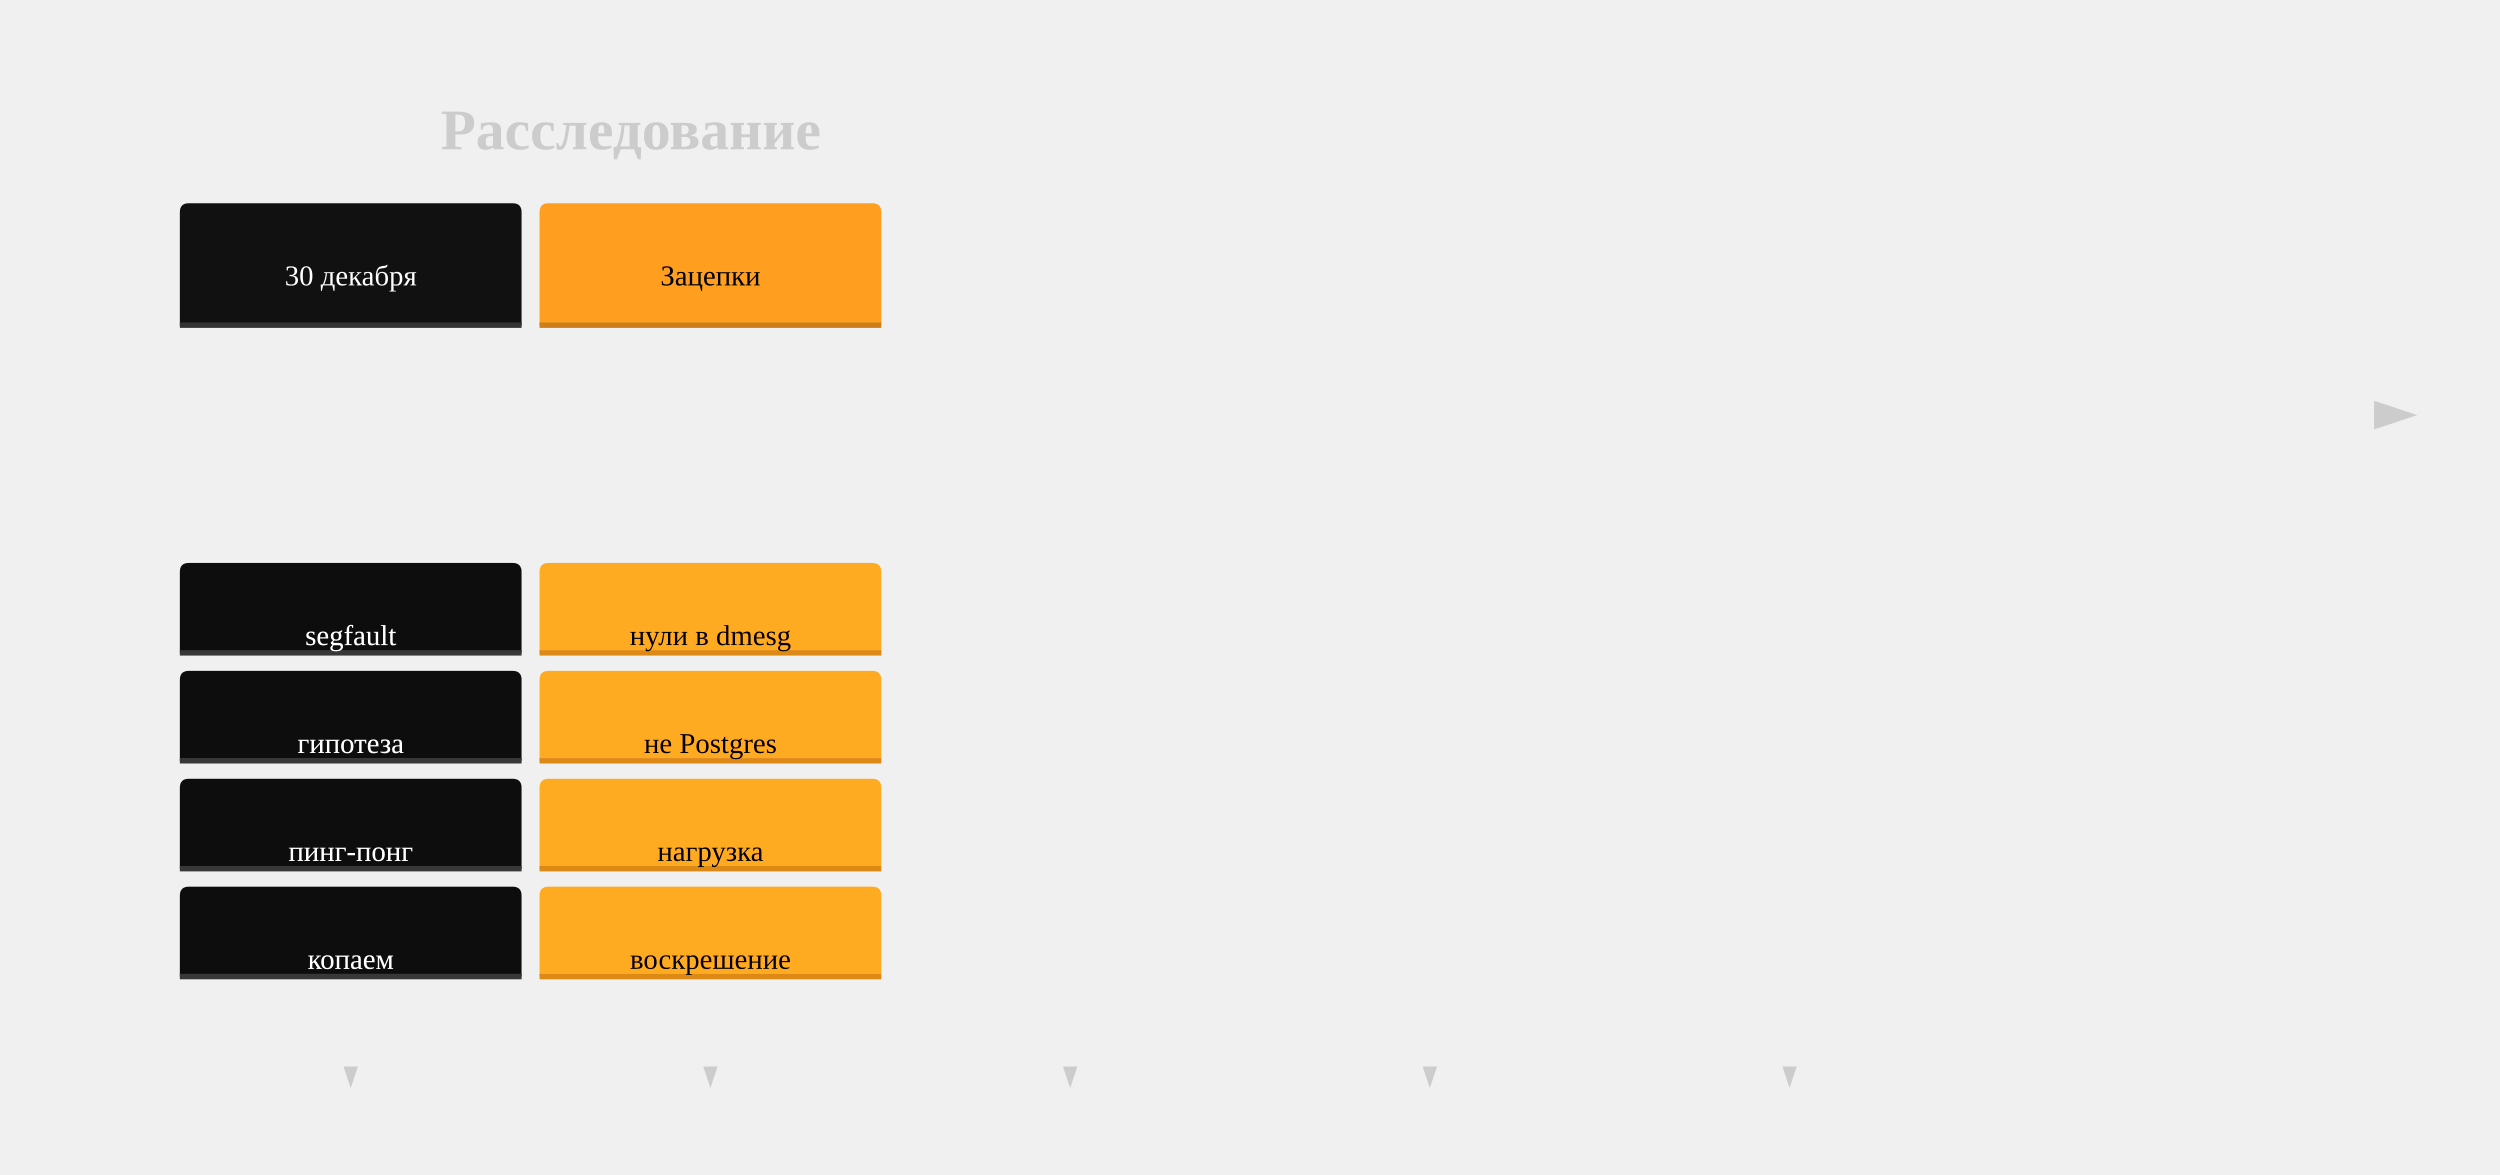
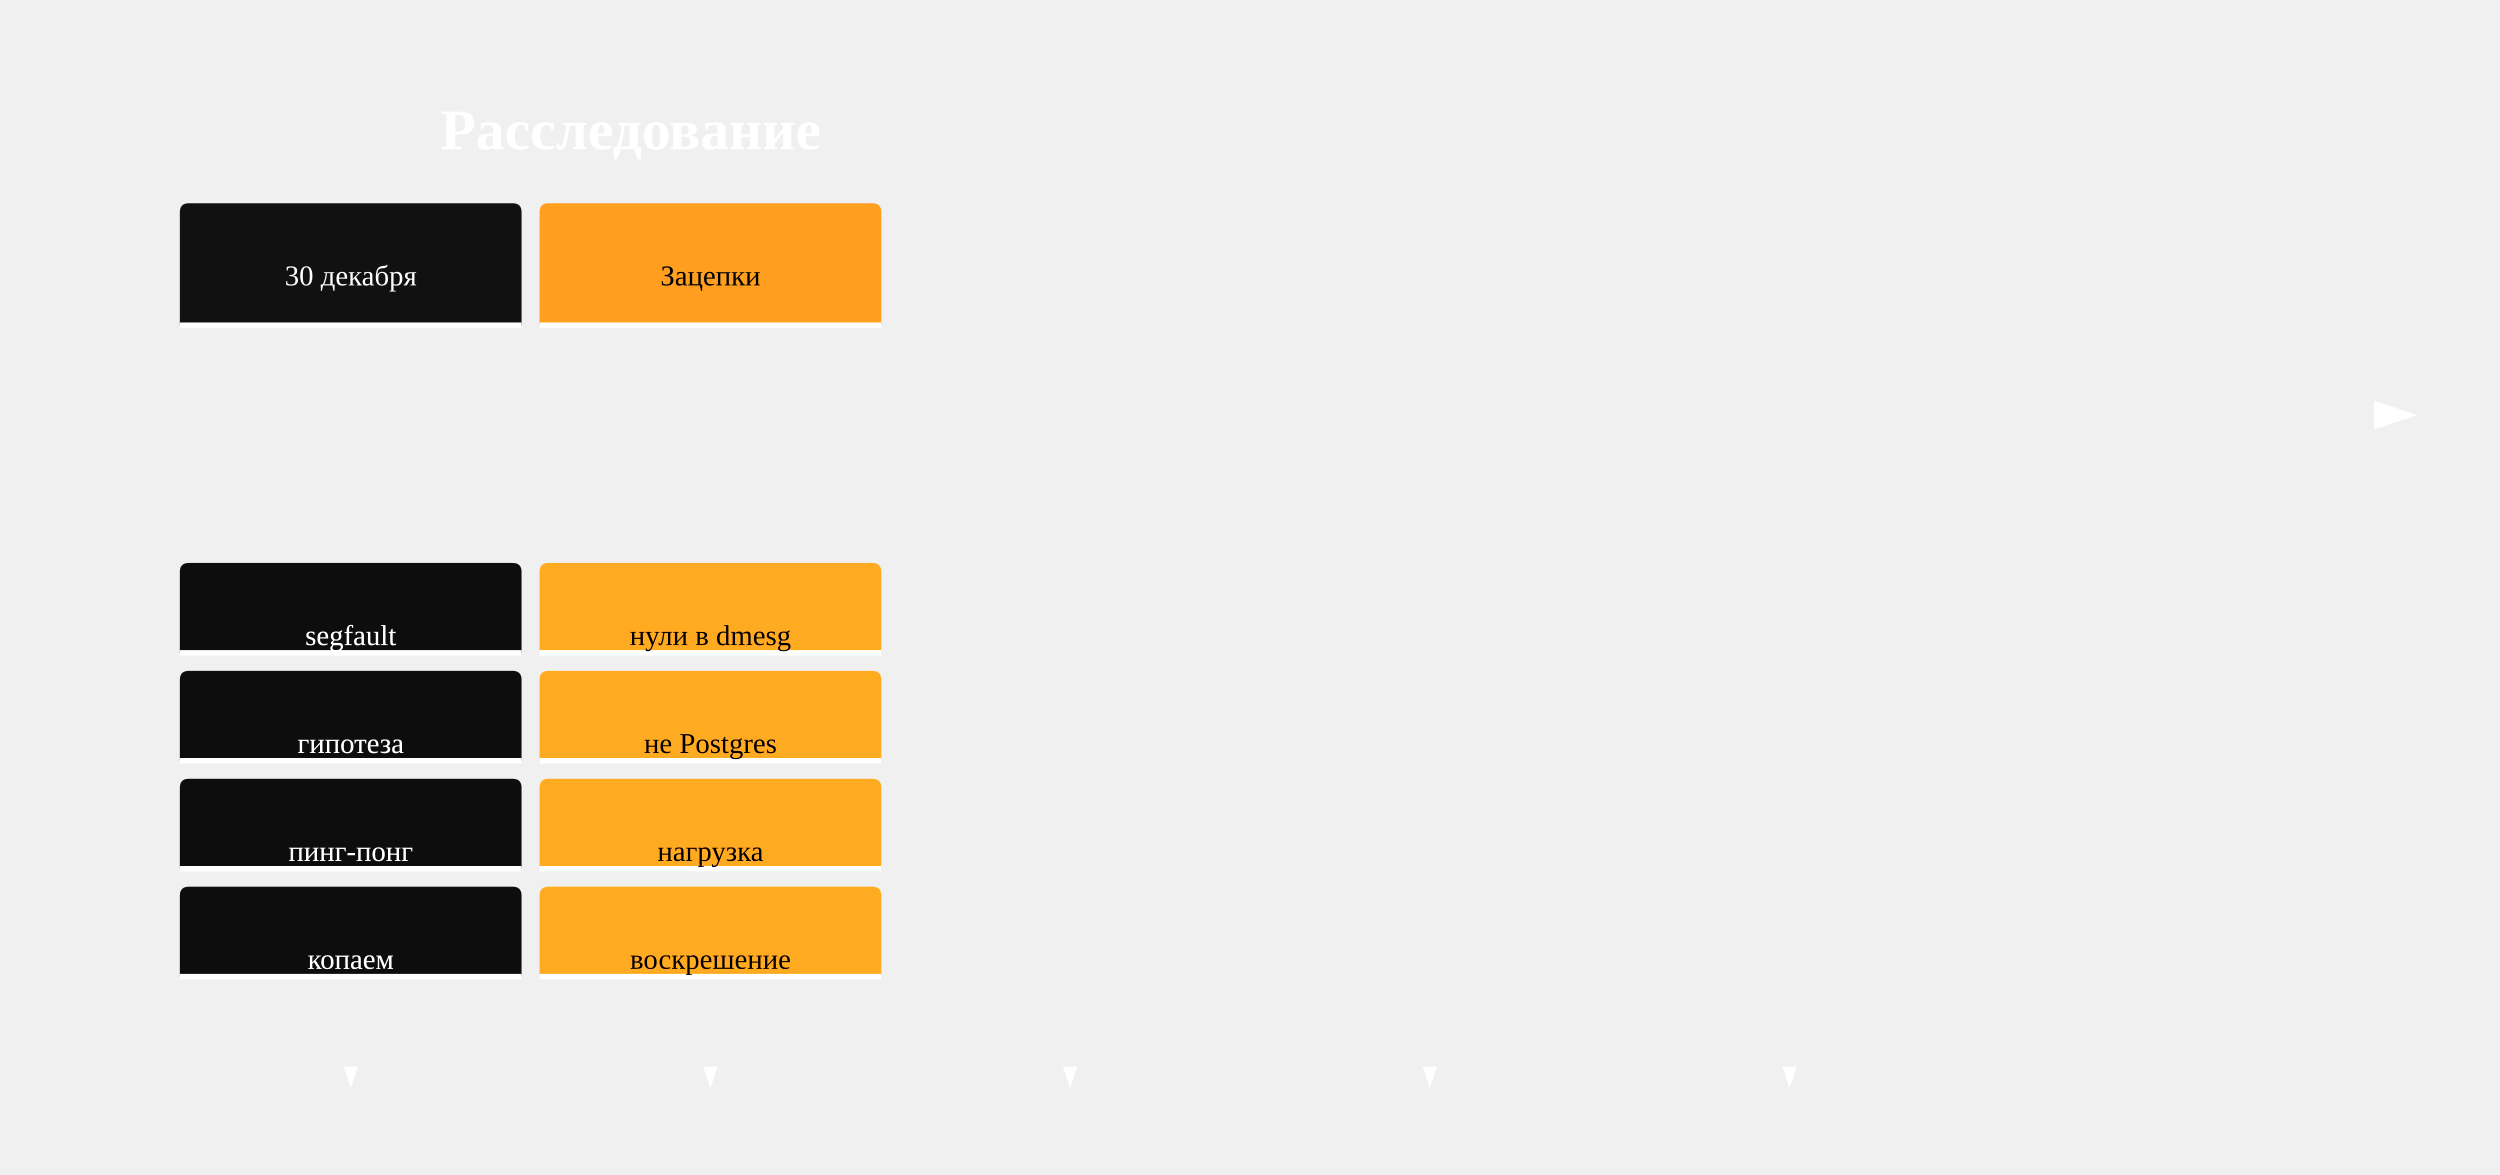
<svg xmlns="http://www.w3.org/2000/svg" id="my-svg" width="100%" style="max-width: 1390px; background-color: transparent;" viewBox="100 -63 1390 653" role="graphics-document document" aria-roledescription="timeline">
-   <style>#my-svg{font-size:16px;fill:#ccc;}@keyframes edge-animation-frame{from{stroke-dashoffset:0;}}@keyframes dash{to{stroke-dashoffset:0;}}#my-svg .edge-animation-slow{stroke-dasharray:9,5!important;stroke-dashoffset:900;animation:dash 50s linear infinite;stroke-linecap:round;}#my-svg .edge-animation-fast{stroke-dasharray:9,5!important;stroke-dashoffset:900;animation:dash 20s linear infinite;stroke-linecap:round;}#my-svg .error-icon{fill:#a44141;}#my-svg .error-text{fill:#ddd;stroke:#ddd;}#my-svg .edge-thickness-normal{stroke-width:1px;}#my-svg .edge-thickness-thick{stroke-width:3.5px;}#my-svg .edge-pattern-solid{stroke-dasharray:0;}#my-svg .edge-thickness-invisible{stroke-width:0;fill:none;}#my-svg .edge-pattern-dashed{stroke-dasharray:3;}#my-svg .edge-pattern-dotted{stroke-dasharray:2;}#my-svg .marker{fill:#333;stroke:#333;}#my-svg .marker.cross{stroke:#333;}#my-svg svg{font-size:16px;}#my-svg p{margin:0;}#my-svg .edge{stroke-width:3;}#my-svg .section--1 rect,#my-svg .section--1 path,#my-svg .section--1 circle,#my-svg .section--1 path{fill:#111111;}#my-svg .section--1 text{fill:#fff;}#my-svg .node-icon--1{font-size:40px;color:#fff;}#my-svg .section-edge--1{stroke:#111111;}#my-svg .edge-depth--1{stroke-width:17;}#my-svg .section--1 line{stroke:#333;stroke-width:3;}#my-svg .lineWrapper line{stroke:#fff;}#my-svg .disabled,#my-svg .disabled circle,#my-svg .disabled text{fill:lightgray;}#my-svg .disabled text{fill:#efefef;}#my-svg .section-0 rect,#my-svg .section-0 path,#my-svg .section-0 circle,#my-svg .section-0 path{fill:#ff9e1f;}#my-svg .section-0 text{fill:#000;}#my-svg .node-icon-0{font-size:40px;color:#000;}#my-svg .section-edge-0{stroke:#ff9e1f;}#my-svg .edge-depth-0{stroke-width:14;}#my-svg .section-0 line{stroke:#cc7e19;stroke-width:3;}#my-svg .lineWrapper line{stroke:#000;}#my-svg .disabled,#my-svg .disabled circle,#my-svg .disabled text{fill:lightgray;}#my-svg .disabled text{fill:#efefef;}#my-svg .section-1 rect,#my-svg .section-1 path,#my-svg .section-1 circle,#my-svg .section-1 path{fill:transparent;}#my-svg .section-1 text{fill:transparent;}#my-svg .node-icon-1{font-size:40px;color:transparent;}#my-svg .section-edge-1{stroke:transparent;}#my-svg .edge-depth-1{stroke-width:11;}#my-svg .section-1 line{stroke:rgba(255, 255, 255, 0);stroke-width:3;}#my-svg .lineWrapper line{stroke:transparent;}#my-svg .disabled,#my-svg .disabled circle,#my-svg .disabled text{fill:lightgray;}#my-svg .disabled text{fill:#efefef;}#my-svg .section-2 rect,#my-svg .section-2 path,#my-svg .section-2 circle,#my-svg .section-2 path{fill:transparent;}#my-svg .section-2 text{fill:transparent;}#my-svg .node-icon-2{font-size:40px;color:transparent;}#my-svg .section-edge-2{stroke:transparent;}#my-svg .edge-depth-2{stroke-width:8;}#my-svg .section-2 line{stroke:rgba(255, 255, 255, 0);stroke-width:3;}#my-svg .lineWrapper line{stroke:transparent;}#my-svg .disabled,#my-svg .disabled circle,#my-svg .disabled text{fill:lightgray;}#my-svg .disabled text{fill:#efefef;}#my-svg .section-3 rect,#my-svg .section-3 path,#my-svg .section-3 circle,#my-svg .section-3 path{fill:transparent;}#my-svg .section-3 text{fill:transparent;}#my-svg .node-icon-3{font-size:40px;color:transparent;}#my-svg .section-edge-3{stroke:transparent;}#my-svg .edge-depth-3{stroke-width:5;}#my-svg .section-3 line{stroke:rgba(255, 255, 255, 0);stroke-width:3;}#my-svg .lineWrapper line{stroke:transparent;}#my-svg .disabled,#my-svg .disabled circle,#my-svg .disabled text{fill:lightgray;}#my-svg .disabled text{fill:#efefef;}#my-svg .section-4 rect,#my-svg .section-4 path,#my-svg .section-4 circle,#my-svg .section-4 path{fill:transparent;}#my-svg .section-4 text{fill:transparent;}#my-svg .node-icon-4{font-size:40px;color:transparent;}#my-svg .section-edge-4{stroke:transparent;}#my-svg .edge-depth-4{stroke-width:2;}#my-svg .section-4 line{stroke:rgba(255, 255, 255, 0);stroke-width:3;}#my-svg .lineWrapper line{stroke:transparent;}#my-svg .disabled,#my-svg .disabled circle,#my-svg .disabled text{fill:lightgray;}#my-svg .disabled text{fill:#efefef;}#my-svg .section-5 rect,#my-svg .section-5 path,#my-svg .section-5 circle,#my-svg .section-5 path{fill:transparent;}#my-svg .section-5 text{fill:transparent;}#my-svg .node-icon-5{font-size:40px;color:transparent;}#my-svg .section-edge-5{stroke:transparent;}#my-svg .edge-depth-5{stroke-width:-1;}#my-svg .section-5 line{stroke:rgba(255, 255, 255, 0);stroke-width:3;}#my-svg .lineWrapper line{stroke:transparent;}#my-svg .disabled,#my-svg .disabled circle,#my-svg .disabled text{fill:lightgray;}#my-svg .disabled text{fill:#efefef;}#my-svg .section-6 rect,#my-svg .section-6 path,#my-svg .section-6 circle,#my-svg .section-6 path{fill:transparent;}#my-svg .section-6 text{fill:transparent;}#my-svg .node-icon-6{font-size:40px;color:transparent;}#my-svg .section-edge-6{stroke:transparent;}#my-svg .edge-depth-6{stroke-width:-4;}#my-svg .section-6 line{stroke:rgba(255, 255, 255, 0);stroke-width:3;}#my-svg .lineWrapper line{stroke:transparent;}#my-svg .disabled,#my-svg .disabled circle,#my-svg .disabled text{fill:lightgray;}#my-svg .disabled text{fill:#efefef;}#my-svg .section-7 rect,#my-svg .section-7 path,#my-svg .section-7 circle,#my-svg .section-7 path{fill:transparent;}#my-svg .section-7 text{fill:transparent;}#my-svg .node-icon-7{font-size:40px;color:transparent;}#my-svg .section-edge-7{stroke:transparent;}#my-svg .edge-depth-7{stroke-width:-7;}#my-svg .section-7 line{stroke:rgba(255, 255, 255, 0);stroke-width:3;}#my-svg .lineWrapper line{stroke:transparent;}#my-svg .disabled,#my-svg .disabled circle,#my-svg .disabled text{fill:lightgray;}#my-svg .disabled text{fill:#efefef;}#my-svg .section-8 rect,#my-svg .section-8 path,#my-svg .section-8 circle,#my-svg .section-8 path{fill:transparent;}#my-svg .section-8 text{fill:transparent;}#my-svg .node-icon-8{font-size:40px;color:transparent;}#my-svg .section-edge-8{stroke:transparent;}#my-svg .edge-depth-8{stroke-width:-10;}#my-svg .section-8 line{stroke:rgba(255, 255, 255, 0);stroke-width:3;}#my-svg .lineWrapper line{stroke:transparent;}#my-svg .disabled,#my-svg .disabled circle,#my-svg .disabled text{fill:lightgray;}#my-svg .disabled text{fill:#efefef;}#my-svg .section-9 rect,#my-svg .section-9 path,#my-svg .section-9 circle,#my-svg .section-9 path{fill:transparent;}#my-svg .section-9 text{fill:transparent;}#my-svg .node-icon-9{font-size:40px;color:transparent;}#my-svg .section-edge-9{stroke:transparent;}#my-svg .edge-depth-9{stroke-width:-13;}#my-svg .section-9 line{stroke:rgba(255, 255, 255, 0);stroke-width:3;}#my-svg .lineWrapper line{stroke:transparent;}#my-svg .disabled,#my-svg .disabled circle,#my-svg .disabled text{fill:lightgray;}#my-svg .disabled text{fill:#efefef;}#my-svg .section-10 rect,#my-svg .section-10 path,#my-svg .section-10 circle,#my-svg .section-10 path{fill:transparent;}#my-svg .section-10 text{fill:transparent;}#my-svg .node-icon-10{font-size:40px;color:transparent;}#my-svg .section-edge-10{stroke:transparent;}#my-svg .edge-depth-10{stroke-width:-16;}#my-svg .section-10 line{stroke:rgba(255, 255, 255, 0);stroke-width:3;}#my-svg .lineWrapper line{stroke:transparent;}#my-svg .disabled,#my-svg .disabled circle,#my-svg .disabled text{fill:lightgray;}#my-svg .disabled text{fill:#efefef;}#my-svg .section-root rect,#my-svg .section-root path,#my-svg .section-root circle{fill:hsl(180, 1.587%, 48.353%);}#my-svg .section-root text{fill:#2c2c2c;}#my-svg .icon-container{height:100%;display:flex;justify-content:center;align-items:center;}#my-svg .edge{fill:none;}#my-svg .eventWrapper{filter:brightness(120%);}#my-svg :root{--mermaid-font-family:"trebuchet ms",verdana,arial,sans-serif;}</style>
+   <style>#my-svg{font-size:16px;fill:#fff;}@keyframes edge-animation-frame{from{stroke-dashoffset:0;}}@keyframes dash{to{stroke-dashoffset:0;}}#my-svg .edge-animation-slow{stroke-dasharray:9,5!important;stroke-dashoffset:900;animation:dash 50s linear infinite;stroke-linecap:round;}#my-svg .edge-animation-fast{stroke-dasharray:9,5!important;stroke-dashoffset:900;animation:dash 20s linear infinite;stroke-linecap:round;}#my-svg .error-icon{fill:#111111;}#my-svg .error-text{fill:#fff;stroke:#fff;}#my-svg .edge-thickness-normal{stroke-width:1px;}#my-svg .edge-thickness-thick{stroke-width:3.5px;}#my-svg .edge-pattern-solid{stroke-dasharray:0;}#my-svg .edge-thickness-invisible{stroke-width:0;fill:none;}#my-svg .edge-pattern-dashed{stroke-dasharray:3;}#my-svg .edge-pattern-dotted{stroke-dasharray:2;}#my-svg .marker{fill:#ff9e1f;stroke:#ff9e1f;}#my-svg .marker.cross{stroke:#ff9e1f;}#my-svg svg{font-size:16px;}#my-svg p{margin:0;}#my-svg .edge{stroke-width:3;}#my-svg .section--1 rect,#my-svg .section--1 path,#my-svg .section--1 circle,#my-svg .section--1 path{fill:#111111;}#my-svg .section--1 text{fill:#fff;}#my-svg .node-icon--1{font-size:40px;color:#fff;}#my-svg .section-edge--1{stroke:#111111;}#my-svg .edge-depth--1{stroke-width:17;}#my-svg .section--1 line{stroke:#ffffff;stroke-width:3;}#my-svg .lineWrapper line{stroke:#fff;}#my-svg .disabled,#my-svg .disabled circle,#my-svg .disabled text{fill:lightgray;}#my-svg .disabled text{fill:#efefef;}#my-svg .section-0 rect,#my-svg .section-0 path,#my-svg .section-0 circle,#my-svg .section-0 path{fill:#ff9e1f;}#my-svg .section-0 text{fill:#000;}#my-svg .node-icon-0{font-size:40px;color:#000;}#my-svg .section-edge-0{stroke:#ff9e1f;}#my-svg .edge-depth-0{stroke-width:14;}#my-svg .section-0 line{stroke:#ffffff;stroke-width:3;}#my-svg .lineWrapper line{stroke:#000;}#my-svg .disabled,#my-svg .disabled circle,#my-svg .disabled text{fill:lightgray;}#my-svg .disabled text{fill:#efefef;}#my-svg .section-1 rect,#my-svg .section-1 path,#my-svg .section-1 circle,#my-svg .section-1 path{fill:transparent;}#my-svg .section-1 text{fill:transparent;}#my-svg .node-icon-1{font-size:40px;color:transparent;}#my-svg .section-edge-1{stroke:transparent;}#my-svg .edge-depth-1{stroke-width:11;}#my-svg .section-1 line{stroke:rgba(255, 255, 255, 0);stroke-width:3;}#my-svg .lineWrapper line{stroke:transparent;}#my-svg .disabled,#my-svg .disabled circle,#my-svg .disabled text{fill:lightgray;}#my-svg .disabled text{fill:#efefef;}#my-svg .section-2 rect,#my-svg .section-2 path,#my-svg .section-2 circle,#my-svg .section-2 path{fill:transparent;}#my-svg .section-2 text{fill:transparent;}#my-svg .node-icon-2{font-size:40px;color:transparent;}#my-svg .section-edge-2{stroke:transparent;}#my-svg .edge-depth-2{stroke-width:8;}#my-svg .section-2 line{stroke:rgba(255, 255, 255, 0);stroke-width:3;}#my-svg .lineWrapper line{stroke:transparent;}#my-svg .disabled,#my-svg .disabled circle,#my-svg .disabled text{fill:lightgray;}#my-svg .disabled text{fill:#efefef;}#my-svg .section-3 rect,#my-svg .section-3 path,#my-svg .section-3 circle,#my-svg .section-3 path{fill:transparent;}#my-svg .section-3 text{fill:transparent;}#my-svg .node-icon-3{font-size:40px;color:transparent;}#my-svg .section-edge-3{stroke:transparent;}#my-svg .edge-depth-3{stroke-width:5;}#my-svg .section-3 line{stroke:rgba(255, 255, 255, 0);stroke-width:3;}#my-svg .lineWrapper line{stroke:transparent;}#my-svg .disabled,#my-svg .disabled circle,#my-svg .disabled text{fill:lightgray;}#my-svg .disabled text{fill:#efefef;}#my-svg .section-4 rect,#my-svg .section-4 path,#my-svg .section-4 circle,#my-svg .section-4 path{fill:transparent;}#my-svg .section-4 text{fill:transparent;}#my-svg .node-icon-4{font-size:40px;color:transparent;}#my-svg .section-edge-4{stroke:transparent;}#my-svg .edge-depth-4{stroke-width:2;}#my-svg .section-4 line{stroke:rgba(255, 255, 255, 0);stroke-width:3;}#my-svg .lineWrapper line{stroke:transparent;}#my-svg .disabled,#my-svg .disabled circle,#my-svg .disabled text{fill:lightgray;}#my-svg .disabled text{fill:#efefef;}#my-svg .section-5 rect,#my-svg .section-5 path,#my-svg .section-5 circle,#my-svg .section-5 path{fill:transparent;}#my-svg .section-5 text{fill:transparent;}#my-svg .node-icon-5{font-size:40px;color:transparent;}#my-svg .section-edge-5{stroke:transparent;}#my-svg .edge-depth-5{stroke-width:-1;}#my-svg .section-5 line{stroke:rgba(255, 255, 255, 0);stroke-width:3;}#my-svg .lineWrapper line{stroke:transparent;}#my-svg .disabled,#my-svg .disabled circle,#my-svg .disabled text{fill:lightgray;}#my-svg .disabled text{fill:#efefef;}#my-svg .section-6 rect,#my-svg .section-6 path,#my-svg .section-6 circle,#my-svg .section-6 path{fill:transparent;}#my-svg .section-6 text{fill:transparent;}#my-svg .node-icon-6{font-size:40px;color:transparent;}#my-svg .section-edge-6{stroke:transparent;}#my-svg .edge-depth-6{stroke-width:-4;}#my-svg .section-6 line{stroke:rgba(255, 255, 255, 0);stroke-width:3;}#my-svg .lineWrapper line{stroke:transparent;}#my-svg .disabled,#my-svg .disabled circle,#my-svg .disabled text{fill:lightgray;}#my-svg .disabled text{fill:#efefef;}#my-svg .section-7 rect,#my-svg .section-7 path,#my-svg .section-7 circle,#my-svg .section-7 path{fill:transparent;}#my-svg .section-7 text{fill:transparent;}#my-svg .node-icon-7{font-size:40px;color:transparent;}#my-svg .section-edge-7{stroke:transparent;}#my-svg .edge-depth-7{stroke-width:-7;}#my-svg .section-7 line{stroke:rgba(255, 255, 255, 0);stroke-width:3;}#my-svg .lineWrapper line{stroke:transparent;}#my-svg .disabled,#my-svg .disabled circle,#my-svg .disabled text{fill:lightgray;}#my-svg .disabled text{fill:#efefef;}#my-svg .section-8 rect,#my-svg .section-8 path,#my-svg .section-8 circle,#my-svg .section-8 path{fill:transparent;}#my-svg .section-8 text{fill:transparent;}#my-svg .node-icon-8{font-size:40px;color:transparent;}#my-svg .section-edge-8{stroke:transparent;}#my-svg .edge-depth-8{stroke-width:-10;}#my-svg .section-8 line{stroke:rgba(255, 255, 255, 0);stroke-width:3;}#my-svg .lineWrapper line{stroke:transparent;}#my-svg .disabled,#my-svg .disabled circle,#my-svg .disabled text{fill:lightgray;}#my-svg .disabled text{fill:#efefef;}#my-svg .section-9 rect,#my-svg .section-9 path,#my-svg .section-9 circle,#my-svg .section-9 path{fill:transparent;}#my-svg .section-9 text{fill:transparent;}#my-svg .node-icon-9{font-size:40px;color:transparent;}#my-svg .section-edge-9{stroke:transparent;}#my-svg .edge-depth-9{stroke-width:-13;}#my-svg .section-9 line{stroke:rgba(255, 255, 255, 0);stroke-width:3;}#my-svg .lineWrapper line{stroke:transparent;}#my-svg .disabled,#my-svg .disabled circle,#my-svg .disabled text{fill:lightgray;}#my-svg .disabled text{fill:#efefef;}#my-svg .section-10 rect,#my-svg .section-10 path,#my-svg .section-10 circle,#my-svg .section-10 path{fill:transparent;}#my-svg .section-10 text{fill:transparent;}#my-svg .node-icon-10{font-size:40px;color:transparent;}#my-svg .section-edge-10{stroke:transparent;}#my-svg .edge-depth-10{stroke-width:-16;}#my-svg .section-10 line{stroke:rgba(255, 255, 255, 0);stroke-width:3;}#my-svg .lineWrapper line{stroke:transparent;}#my-svg .disabled,#my-svg .disabled circle,#my-svg .disabled text{fill:lightgray;}#my-svg .disabled text{fill:#efefef;}#my-svg .section-root rect,#my-svg .section-root path,#my-svg .section-root circle{fill:hsl(34.018, 100%, 81.078%);}#my-svg .section-root text{fill:black;}#my-svg .icon-container{height:100%;display:flex;justify-content:center;align-items:center;}#my-svg .edge{fill:none;}#my-svg .eventWrapper{filter:brightness(120%);}#my-svg :root{--mermaid-font-family:"trebuchet ms",verdana,arial,sans-serif;}</style>
  <g />
  <g />
  <defs>
    <marker id="arrowhead" refX="5" refY="2" markerWidth="6" markerHeight="4" orient="auto">
      <path d="M 0,0 V 4 L6,2 Z" />
    </marker>
  </defs>
  <g class="taskWrapper" transform="translate(200, 50)">
    <g class="timeline-node section--1">
      <g>
        <path id="node-undefined" class="node-bkg node-undefined" d="M0 62.8 v-57.8 q0,-5 5,-5 h180 q5,0 5,5 v62.8 H0 Z" />
        <line class="node-line--1" x1="0" y1="67.8" x2="190" y2="67.8" />
      </g>
      <g transform="translate(95, 10)">
        <text dy="1em" alignment-baseline="middle" dominant-baseline="middle" text-anchor="middle">
          <tspan x="0" dy="1em">30   декабря</tspan>
        </text>
      </g>
    </g>
  </g>
  <g class="lineWrapper">
    <line x1="295" y1="117.8" x2="295" y2="540" stroke-width="2" stroke="black" marker-end="url(#arrowhead)" stroke-dasharray="5,5" />
  </g>
  <g class="eventWrapper" transform="translate(200, 250)">
    <g class="timeline-node section--1">
      <g>
        <path id="node-undefined" class="node-bkg node-undefined" d="M0 45 v-40 q0,-5 5,-5 h180 q5,0 5,5 v45 H0 Z" />
        <line class="node-line--1" x1="0" y1="50" x2="190" y2="50" />
      </g>
      <g transform="translate(95, 10)">
        <text dy="1em" alignment-baseline="middle" dominant-baseline="middle" text-anchor="middle">
          <tspan x="0" dy="1em">segfault</tspan>
        </text>
      </g>
    </g>
  </g>
  <g class="eventWrapper" transform="translate(200, 310)">
    <g class="timeline-node section--1">
      <g>
        <path id="node-undefined" class="node-bkg node-undefined" d="M0 45 v-40 q0,-5 5,-5 h180 q5,0 5,5 v45 H0 Z" />
        <line class="node-line--1" x1="0" y1="50" x2="190" y2="50" />
      </g>
      <g transform="translate(95, 10)">
        <text dy="1em" alignment-baseline="middle" dominant-baseline="middle" text-anchor="middle">
          <tspan x="0" dy="1em">гипотеза</tspan>
        </text>
      </g>
    </g>
  </g>
  <g class="eventWrapper" transform="translate(200, 370)">
    <g class="timeline-node section--1">
      <g>
        <path id="node-undefined" class="node-bkg node-undefined" d="M0 45 v-40 q0,-5 5,-5 h180 q5,0 5,5 v45 H0 Z" />
        <line class="node-line--1" x1="0" y1="50" x2="190" y2="50" />
      </g>
      <g transform="translate(95, 10)">
        <text dy="1em" alignment-baseline="middle" dominant-baseline="middle" text-anchor="middle">
          <tspan x="0" dy="1em">пинг-понг</tspan>
        </text>
      </g>
    </g>
  </g>
  <g class="eventWrapper" transform="translate(200, 430)">
    <g class="timeline-node section--1">
      <g>
        <path id="node-undefined" class="node-bkg node-undefined" d="M0 45 v-40 q0,-5 5,-5 h180 q5,0 5,5 v45 H0 Z" />
        <line class="node-line--1" x1="0" y1="50" x2="190" y2="50" />
      </g>
      <g transform="translate(95, 10)">
        <text dy="1em" alignment-baseline="middle" dominant-baseline="middle" text-anchor="middle">
          <tspan x="0" dy="1em">копаем</tspan>
        </text>
      </g>
    </g>
  </g>
  <g class="taskWrapper" transform="translate(400, 50)">
    <g class="timeline-node section-0">
      <g>
        <path id="node-undefined" class="node-bkg node-undefined" d="M0 62.8 v-57.8 q0,-5 5,-5 h180 q5,0 5,5 v62.8 H0 Z" />
        <line class="node-line-0" x1="0" y1="67.8" x2="190" y2="67.8" />
      </g>
      <g transform="translate(95, 10)">
        <text dy="1em" alignment-baseline="middle" dominant-baseline="middle" text-anchor="middle">
          <tspan x="0" dy="1em">Зацепки</tspan>
        </text>
      </g>
    </g>
  </g>
  <g class="lineWrapper">
    <line x1="495" y1="117.8" x2="495" y2="540" stroke-width="2" stroke="black" marker-end="url(#arrowhead)" stroke-dasharray="5,5" />
  </g>
  <g class="eventWrapper" transform="translate(400, 250)">
    <g class="timeline-node section-0">
      <g>
        <path id="node-undefined" class="node-bkg node-undefined" d="M0 45 v-40 q0,-5 5,-5 h180 q5,0 5,5 v45 H0 Z" />
        <line class="node-line-0" x1="0" y1="50" x2="190" y2="50" />
      </g>
      <g transform="translate(95, 10)">
        <text dy="1em" alignment-baseline="middle" dominant-baseline="middle" text-anchor="middle">
          <tspan x="0" dy="1em">нули   в   dmesg</tspan>
        </text>
      </g>
    </g>
  </g>
  <g class="eventWrapper" transform="translate(400, 310)">
    <g class="timeline-node section-0">
      <g>
        <path id="node-undefined" class="node-bkg node-undefined" d="M0 45 v-40 q0,-5 5,-5 h180 q5,0 5,5 v45 H0 Z" />
        <line class="node-line-0" x1="0" y1="50" x2="190" y2="50" />
      </g>
      <g transform="translate(95, 10)">
        <text dy="1em" alignment-baseline="middle" dominant-baseline="middle" text-anchor="middle">
          <tspan x="0" dy="1em">не   Postgres</tspan>
        </text>
      </g>
    </g>
  </g>
  <g class="eventWrapper" transform="translate(400, 370)">
    <g class="timeline-node section-0">
      <g>
        <path id="node-undefined" class="node-bkg node-undefined" d="M0 45 v-40 q0,-5 5,-5 h180 q5,0 5,5 v45 H0 Z" />
        <line class="node-line-0" x1="0" y1="50" x2="190" y2="50" />
      </g>
      <g transform="translate(95, 10)">
        <text dy="1em" alignment-baseline="middle" dominant-baseline="middle" text-anchor="middle">
          <tspan x="0" dy="1em">нагрузка</tspan>
        </text>
      </g>
    </g>
  </g>
  <g class="eventWrapper" transform="translate(400, 430)">
    <g class="timeline-node section-0">
      <g>
        <path id="node-undefined" class="node-bkg node-undefined" d="M0 45 v-40 q0,-5 5,-5 h180 q5,0 5,5 v45 H0 Z" />
        <line class="node-line-0" x1="0" y1="50" x2="190" y2="50" />
      </g>
      <g transform="translate(95, 10)">
        <text dy="1em" alignment-baseline="middle" dominant-baseline="middle" text-anchor="middle">
          <tspan x="0" dy="1em">воскрешение</tspan>
        </text>
      </g>
    </g>
  </g>
  <g class="taskWrapper" transform="translate(600, 50)">
    <g class="timeline-node section-1">
      <g>
        <path id="node-undefined" class="node-bkg node-undefined" d="M0 62.8 v-57.8 q0,-5 5,-5 h180 q5,0 5,5 v62.8 H0 Z" />
        <line class="node-line-1" x1="0" y1="67.8" x2="190" y2="67.8" />
      </g>
      <g transform="translate(95, 10)">
        <text dy="1em" alignment-baseline="middle" dominant-baseline="middle" text-anchor="middle">
          <tspan x="0" dy="1em">Три   условия</tspan>
        </text>
      </g>
    </g>
  </g>
  <g class="lineWrapper">
    <line x1="695" y1="117.8" x2="695" y2="540" stroke-width="2" stroke="black" marker-end="url(#arrowhead)" stroke-dasharray="5,5" />
  </g>
  <g class="eventWrapper" transform="translate(600, 250)">
    <g class="timeline-node section-1">
      <g>
        <path id="node-undefined" class="node-bkg node-undefined" d="M0 45 v-40 q0,-5 5,-5 h180 q5,0 5,5 v45 H0 Z" />
        <line class="node-line-1" x1="0" y1="50" x2="190" y2="50" />
      </g>
      <g transform="translate(95, 10)">
        <text dy="1em" alignment-baseline="middle" dominant-baseline="middle" text-anchor="middle">
          <tspan x="0" dy="1em">XFS</tspan>
        </text>
      </g>
    </g>
  </g>
  <g class="eventWrapper" transform="translate(600, 310)">
    <g class="timeline-node section-1">
      <g>
        <path id="node-undefined" class="node-bkg node-undefined" d="M0 45 v-40 q0,-5 5,-5 h180 q5,0 5,5 v45 H0 Z" />
        <line class="node-line-1" x1="0" y1="50" x2="190" y2="50" />
      </g>
      <g transform="translate(95, 10)">
        <text dy="1em" alignment-baseline="middle" dominant-baseline="middle" text-anchor="middle">
          <tspan x="0" dy="1em">init_on_free</tspan>
        </text>
      </g>
    </g>
  </g>
  <g class="eventWrapper" transform="translate(600, 370)">
    <g class="timeline-node section-1">
      <g>
        <path id="node-undefined" class="node-bkg node-undefined" d="M0 45 v-40 q0,-5 5,-5 h180 q5,0 5,5 v45 H0 Z" />
        <line class="node-line-1" x1="0" y1="50" x2="190" y2="50" />
      </g>
      <g transform="translate(95, 10)">
        <text dy="1em" alignment-baseline="middle" dominant-baseline="middle" text-anchor="middle">
          <tspan x="0" dy="1em">pressure</tspan>
        </text>
      </g>
    </g>
  </g>
  <g class="eventWrapper" transform="translate(600, 430)">
    <g class="timeline-node section-1">
      <g>
        <path id="node-undefined" class="node-bkg node-undefined" d="M0 45 v-40 q0,-5 5,-5 h180 q5,0 5,5 v45 H0 Z" />
        <line class="node-line-1" x1="0" y1="50" x2="190" y2="50" />
      </g>
      <g transform="translate(95, 10)">
        <text dy="1em" alignment-baseline="middle" dominant-baseline="middle" text-anchor="middle">
          <tspan x="0" dy="1em">лечилка</tspan>
        </text>
      </g>
    </g>
  </g>
  <g class="taskWrapper" transform="translate(800, 50)">
    <g class="timeline-node section-2">
      <g>
        <path id="node-undefined" class="node-bkg node-undefined" d="M0 62.8 v-57.8 q0,-5 5,-5 h180 q5,0 5,5 v62.8 H0 Z" />
        <line class="node-line-2" x1="0" y1="67.8" x2="190" y2="67.8" />
      </g>
      <g transform="translate(95, 10)">
        <text dy="1em" alignment-baseline="middle" dominant-baseline="middle" text-anchor="middle">
          <tspan x="0" dy="1em">Доказательство</tspan>
        </text>
      </g>
    </g>
  </g>
  <g class="lineWrapper">
    <line x1="895" y1="117.8" x2="895" y2="540" stroke-width="2" stroke="black" marker-end="url(#arrowhead)" stroke-dasharray="5,5" />
  </g>
  <g class="eventWrapper" transform="translate(800, 250)">
    <g class="timeline-node section-2">
      <g>
        <path id="node-undefined" class="node-bkg node-undefined" d="M0 45 v-40 q0,-5 5,-5 h180 q5,0 5,5 v45 H0 Z" />
        <line class="node-line-2" x1="0" y1="50" x2="190" y2="50" />
      </g>
      <g transform="translate(95, 10)">
        <text dy="1em" alignment-baseline="middle" dominant-baseline="middle" text-anchor="middle">
          <tspan x="0" dy="1em">30   секунд</tspan>
        </text>
      </g>
    </g>
  </g>
  <g class="eventWrapper" transform="translate(800, 310)">
    <g class="timeline-node section-2">
      <g>
        <path id="node-undefined" class="node-bkg node-undefined" d="M0 45 v-40 q0,-5 5,-5 h180 q5,0 5,5 v45 H0 Z" />
        <line class="node-line-2" x1="0" y1="50" x2="190" y2="50" />
      </g>
      <g transform="translate(95, 10)">
        <text dy="1em" alignment-baseline="middle" dominant-baseline="middle" text-anchor="middle">
          <tspan x="0" dy="1em">два   теста</tspan>
        </text>
      </g>
    </g>
  </g>
  <g class="eventWrapper" transform="translate(800, 370)">
    <g class="timeline-node section-2">
      <g>
        <path id="node-undefined" class="node-bkg node-undefined" d="M0 45 v-40 q0,-5 5,-5 h180 q5,0 5,5 v45 H0 Z" />
        <line class="node-line-2" x1="0" y1="50" x2="190" y2="50" />
      </g>
      <g transform="translate(95, 10)">
        <text dy="1em" alignment-baseline="middle" dominant-baseline="middle" text-anchor="middle">
          <tspan x="0" dy="1em">git   bisect</tspan>
        </text>
      </g>
    </g>
  </g>
  <g class="eventWrapper" transform="translate(800, 430)">
    <g class="timeline-node section-2">
      <g>
        <path id="node-undefined" class="node-bkg node-undefined" d="M0 45 v-40 q0,-5 5,-5 h180 q5,0 5,5 v45 H0 Z" />
        <line class="node-line-2" x1="0" y1="50" x2="190" y2="50" />
      </g>
      <g transform="translate(95, 10)">
        <text dy="1em" alignment-baseline="middle" dominant-baseline="middle" text-anchor="middle">
          <tspan x="0" dy="1em">коммит</tspan>
        </text>
      </g>
    </g>
  </g>
  <g class="taskWrapper" transform="translate(1000, 50)">
    <g class="timeline-node section-3">
      <g>
        <path id="node-undefined" class="node-bkg node-undefined" d="M0 62.8 v-57.8 q0,-5 5,-5 h180 q5,0 5,5 v62.8 H0 Z" />
        <line class="node-line-3" x1="0" y1="67.8" x2="190" y2="67.8" />
      </g>
      <g transform="translate(95, 10)">
        <text dy="1em" alignment-baseline="middle" dominant-baseline="middle" text-anchor="middle">
          <tspan x="0" dy="1em">Root   cause</tspan>
        </text>
      </g>
    </g>
  </g>
  <g class="lineWrapper">
    <line x1="1095" y1="117.8" x2="1095" y2="540" stroke-width="2" stroke="black" marker-end="url(#arrowhead)" stroke-dasharray="5,5" />
  </g>
  <g class="eventWrapper" transform="translate(1000, 250)">
    <g class="timeline-node section-3">
      <g>
        <path id="node-undefined" class="node-bkg node-undefined" d="M0 45 v-40 q0,-5 5,-5 h180 q5,0 5,5 v45 H0 Z" />
        <line class="node-line-3" x1="0" y1="50" x2="190" y2="50" />
      </g>
      <g transform="translate(95, 10)">
        <text dy="1em" alignment-baseline="middle" dominant-baseline="middle" text-anchor="middle">
          <tspan x="0" dy="1em">race   condition</tspan>
        </text>
      </g>
    </g>
  </g>
  <g class="eventWrapper" transform="translate(1000, 310)">
    <g class="timeline-node section-3">
      <g>
        <path id="node-undefined" class="node-bkg node-undefined" d="M0 45 v-40 q0,-5 5,-5 h180 q5,0 5,5 v45 H0 Z" />
        <line class="node-line-3" x1="0" y1="50" x2="190" y2="50" />
      </g>
      <g transform="translate(95, 10)">
        <text dy="1em" alignment-baseline="middle" dominant-baseline="middle" text-anchor="middle">
          <tspan x="0" dy="1em">фикс   6.9</tspan>
        </text>
      </g>
    </g>
  </g>
  <g class="eventWrapper" transform="translate(1000, 370)">
    <g class="timeline-node section-3">
      <g>
        <path id="node-undefined" class="node-bkg node-undefined" d="M0 45 v-40 q0,-5 5,-5 h180 q5,0 5,5 v45 H0 Z" />
        <line class="node-line-3" x1="0" y1="50" x2="190" y2="50" />
      </g>
      <g transform="translate(95, 10)">
        <text dy="1em" alignment-baseline="middle" dominant-baseline="middle" text-anchor="middle">
          <tspan x="0" dy="1em">XZ   Utils</tspan>
        </text>
      </g>
    </g>
  </g>
  <g class="eventWrapper" transform="translate(1000, 430)">
    <g class="timeline-node section-3">
      <g>
        <path id="node-undefined" class="node-bkg node-undefined" d="M0 45 v-40 q0,-5 5,-5 h180 q5,0 5,5 v45 H0 Z" />
        <line class="node-line-3" x1="0" y1="50" x2="190" y2="50" />
      </g>
      <g transform="translate(95, 10)">
        <text dy="1em" alignment-baseline="middle" dominant-baseline="middle" text-anchor="middle">
          <tspan x="0" dy="1em">бэкпорта   нет</tspan>
        </text>
      </g>
    </g>
  </g>
  <text x="345" font-size="4ex" font-weight="bold" y="20">Расследование</text>
  <g class="lineWrapper">
    <line x1="150" y1="167.8" x2="1440" y2="167.8" stroke-width="4" stroke="black" marker-end="url(#arrowhead)" />
  </g>
</svg>
